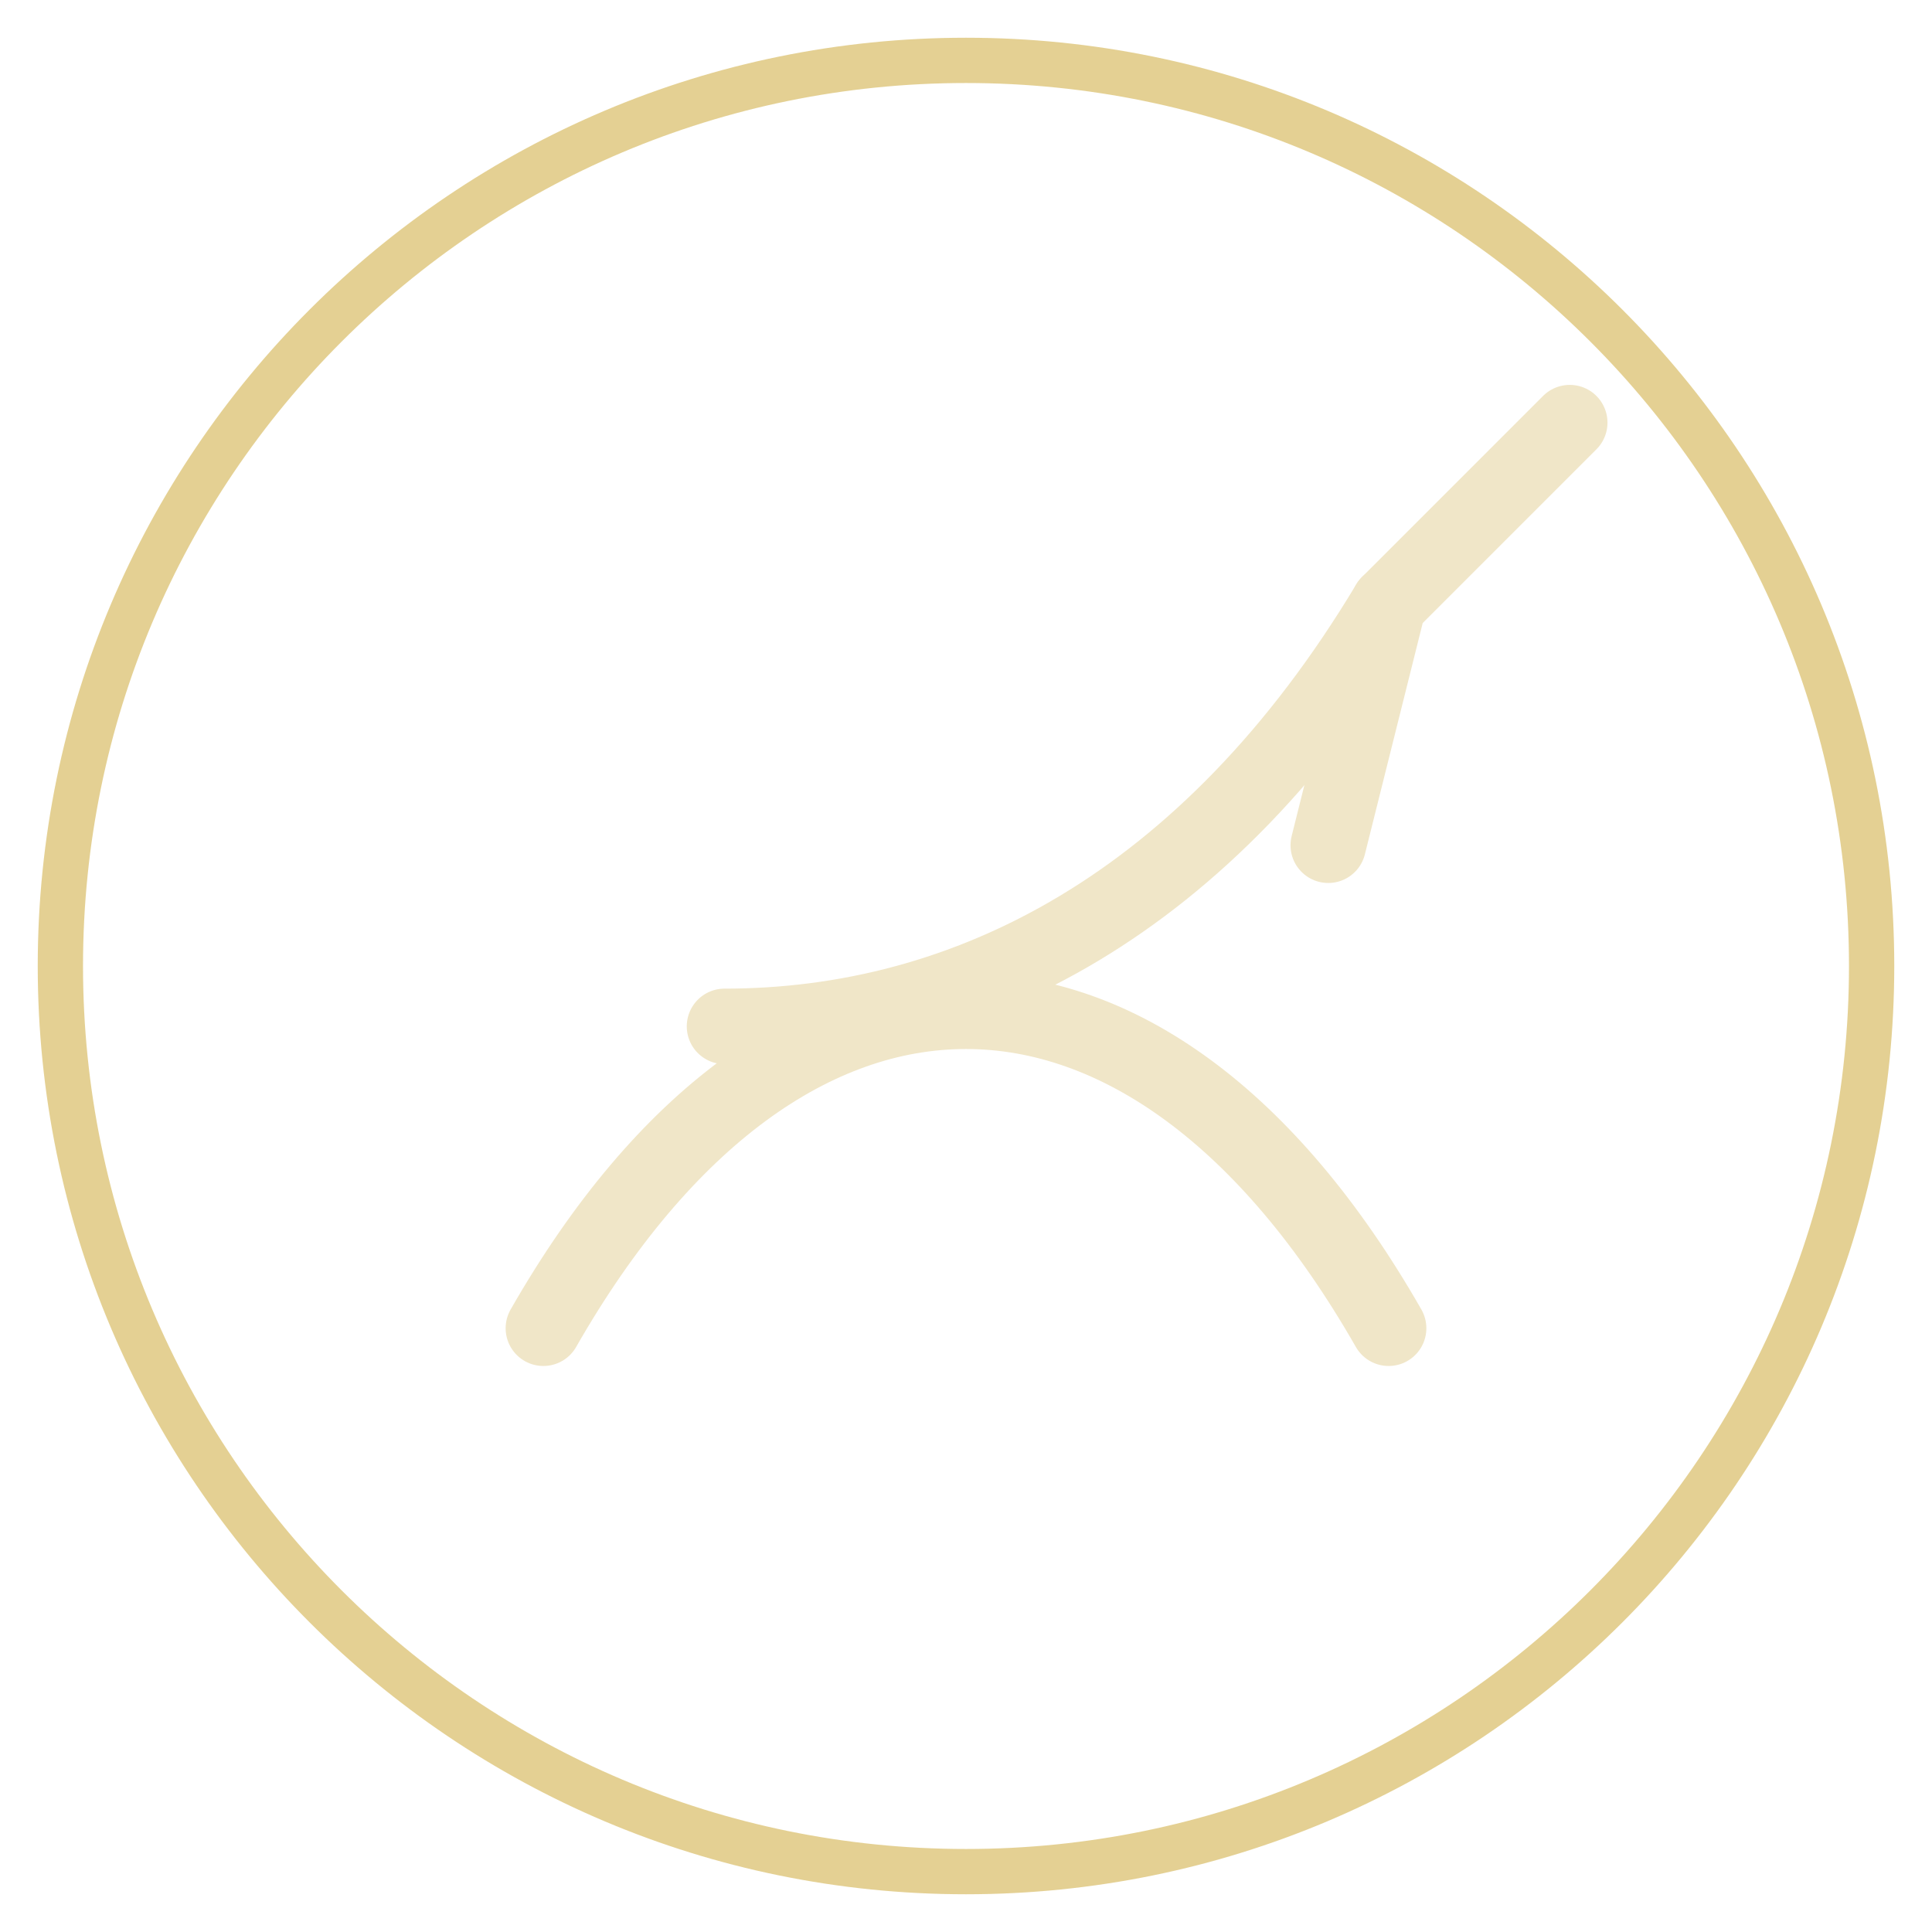
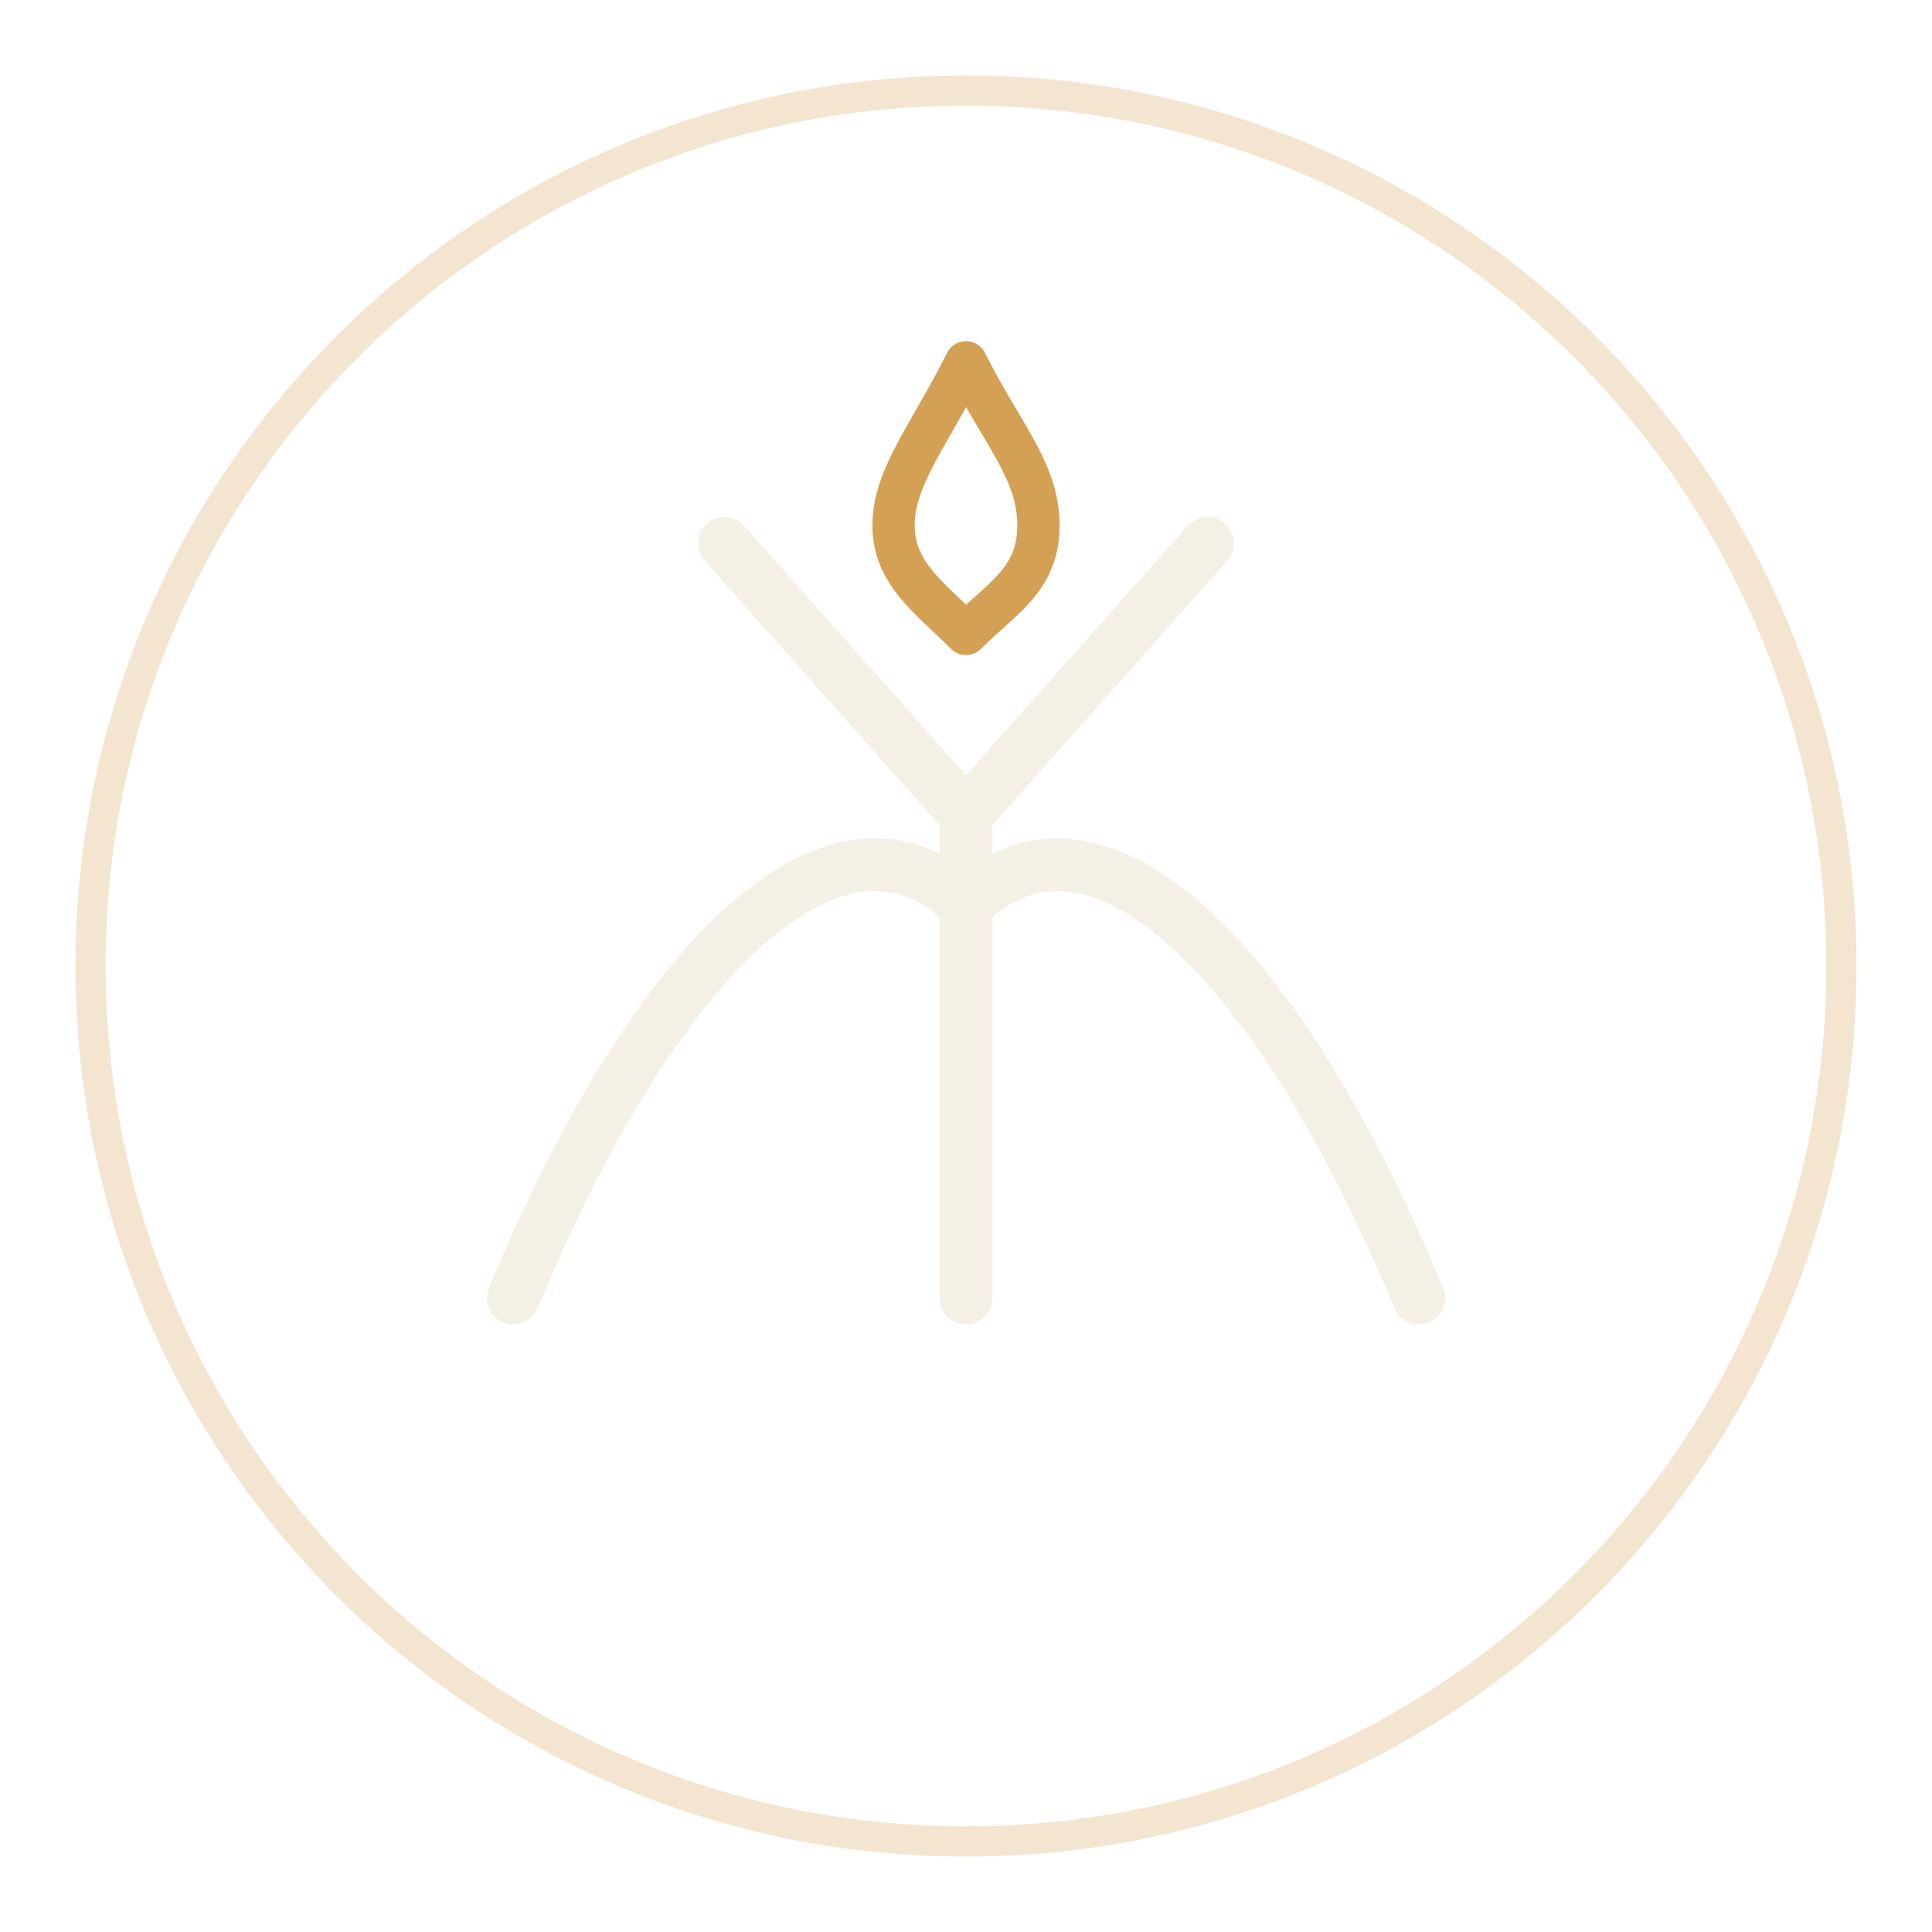
<svg xmlns="http://www.w3.org/2000/svg" viewBox="0 0 64 64" fill="none">
-   <circle cx="32" cy="32" r="30" stroke="#c9a227" stroke-width="1.5" opacity="0.5" />
-   <path d="M18 44c8-14 20-14 28 0M46 20c-6 10-14 14-22 14" stroke="#f0e6c8" stroke-width="2.5" stroke-linecap="round" />
-   <path d="M46 20l6-6M46 20l-2 8" stroke="#f0e6c8" stroke-width="2.5" stroke-linecap="round" />
+   <circle cx="32" cy="32" r="29" stroke="#d4a053" stroke-width="1" opacity="0.28" />
+   <path d="M17 43c5-12 11-17 15-13 4-4 10 1 15 13" stroke="#f5f0e6" stroke-width="1.75" stroke-linecap="round" stroke-linejoin="round" />
+   <path d="M32 43V27M32 27l-8-9M32 27l8-9" stroke="#f5f0e6" stroke-width="1.75" stroke-linecap="round" />
+   <path d="M32 12c1.2 2.4 2.4 3.6 2.4 5.4s-1.2 2.4-2.4 3.6c-1.2-1.2-2.4-2-2.4-3.6S30.8 14.4 32 12z" stroke="#d4a053" stroke-width="1.4" stroke-linejoin="round" />
</svg>
